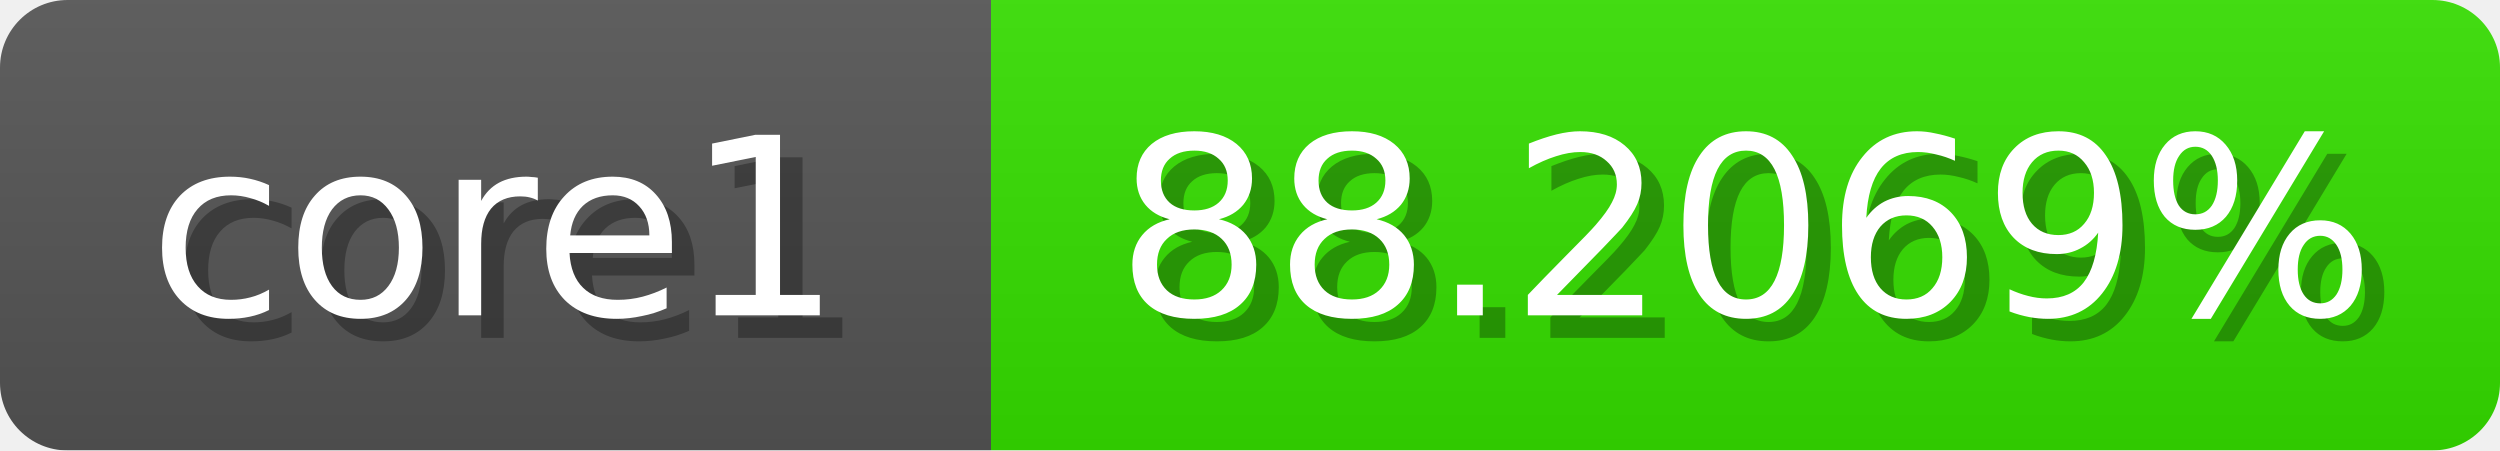
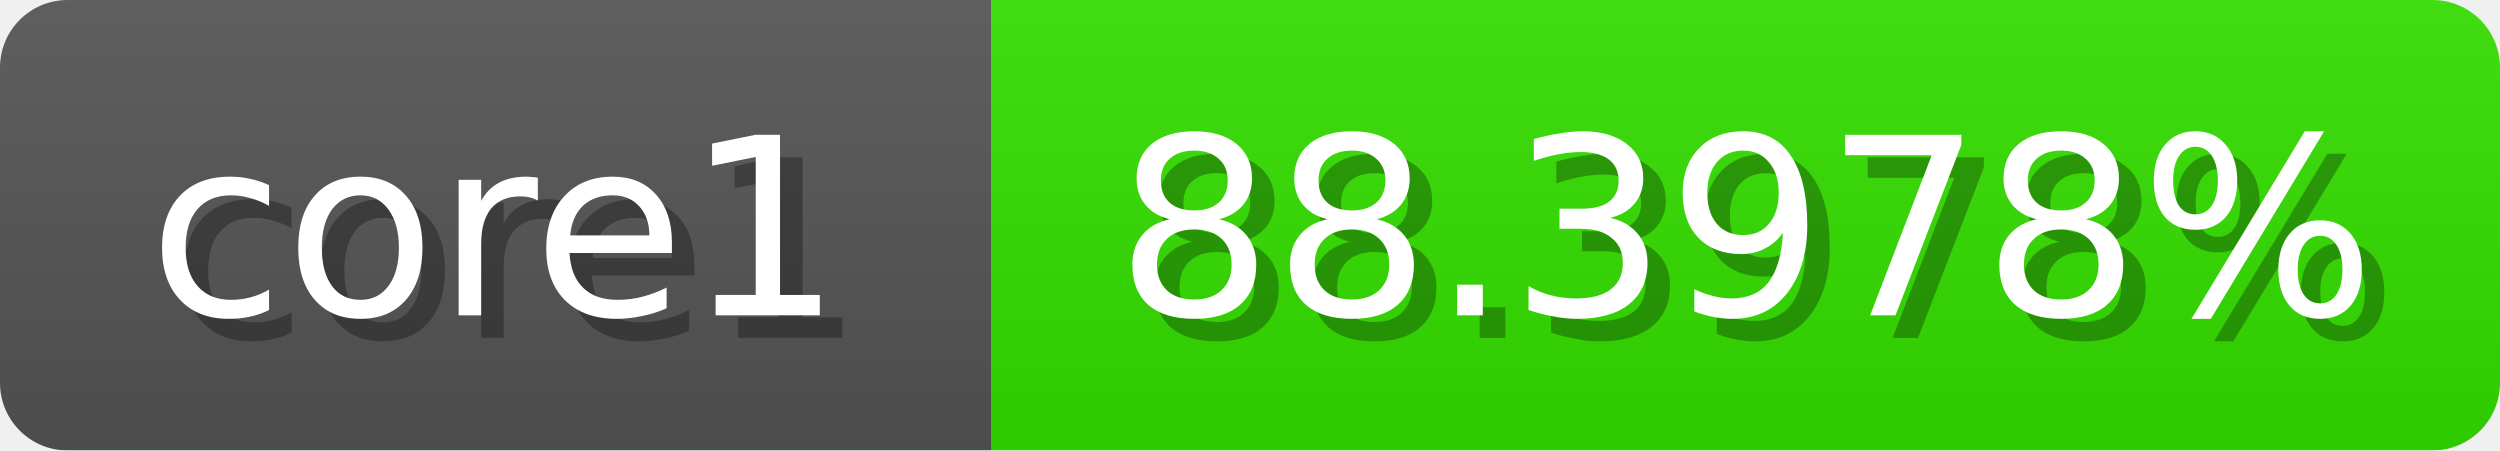
<svg xmlns="http://www.w3.org/2000/svg" width="111" height="20">
  <linearGradient id="b" x2="0" y2="100%">
    <stop offset="0" stop-color="#bbb" stop-opacity=".1" />
    <stop offset="1" stop-opacity=".1" />
  </linearGradient>
  <mask id="anybadge_1">
    <rect width="111" height="20" rx="3" fill="#fff" />
  </mask>
  <g mask="url(#anybadge_1)">
    <path fill="#555" d="M0 0h44v20H0z" />
-     <path fill="#35e000" d="M44 0h67v20H44z" />
+     <path fill="#34e000" d="M44 0h67v20H44z" />
    <path fill="url(#b)" d="M0 0h111v20H0z" />
  </g>
  <g fill="#fff" text-anchor="middle" font-family="DejaVu Sans,Verdana,Geneva,sans-serif" font-size="11">
    <text x="23.0" y="15" fill="#010101" fill-opacity=".3">core1</text>
    <text x="22.0" y="14">core1</text>
  </g>
  <g fill="#fff" text-anchor="middle" font-family="DejaVu Sans,Verdana,Geneva,sans-serif" font-size="11">
-     <text x="78.5" y="15" fill="#010101" fill-opacity=".3">88.2069%</text>
-     <text x="77.5" y="14">88.2069%</text>
+     <text x="78.5" y="15" fill="#010101" fill-opacity=".3">88.3978%</text>
+     <text x="77.5" y="14">88.3978%</text>
  </g>
</svg>
